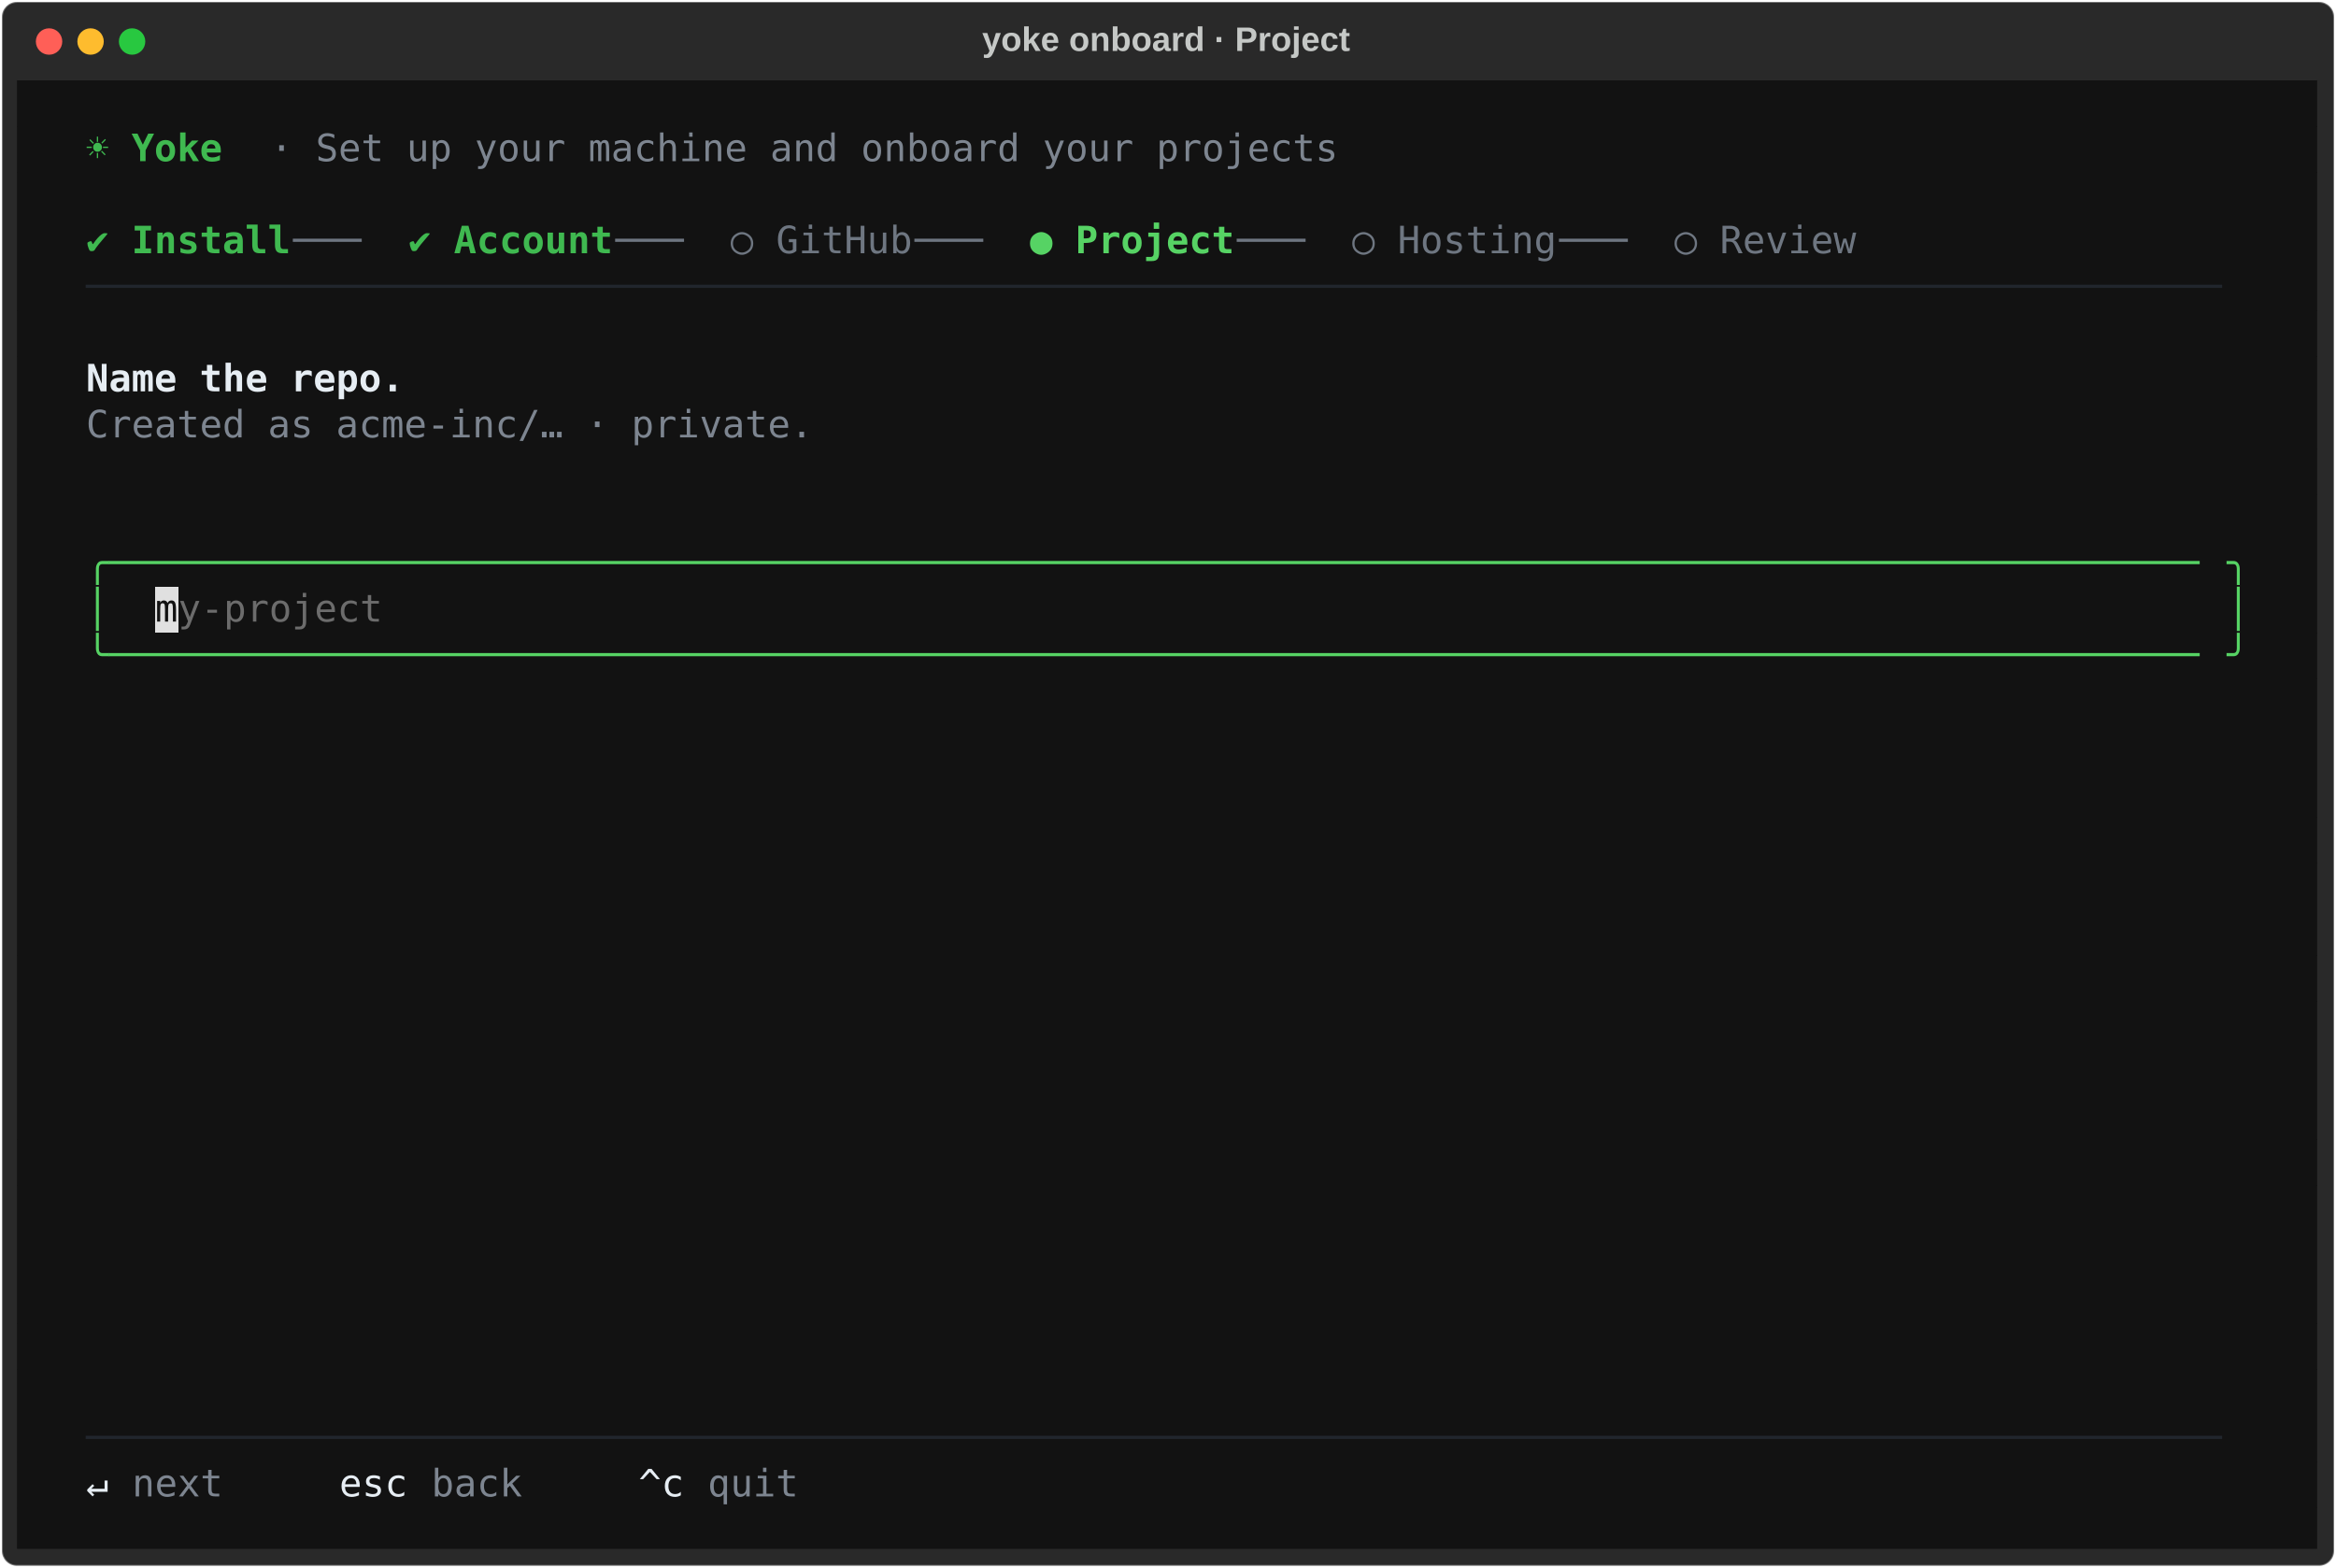
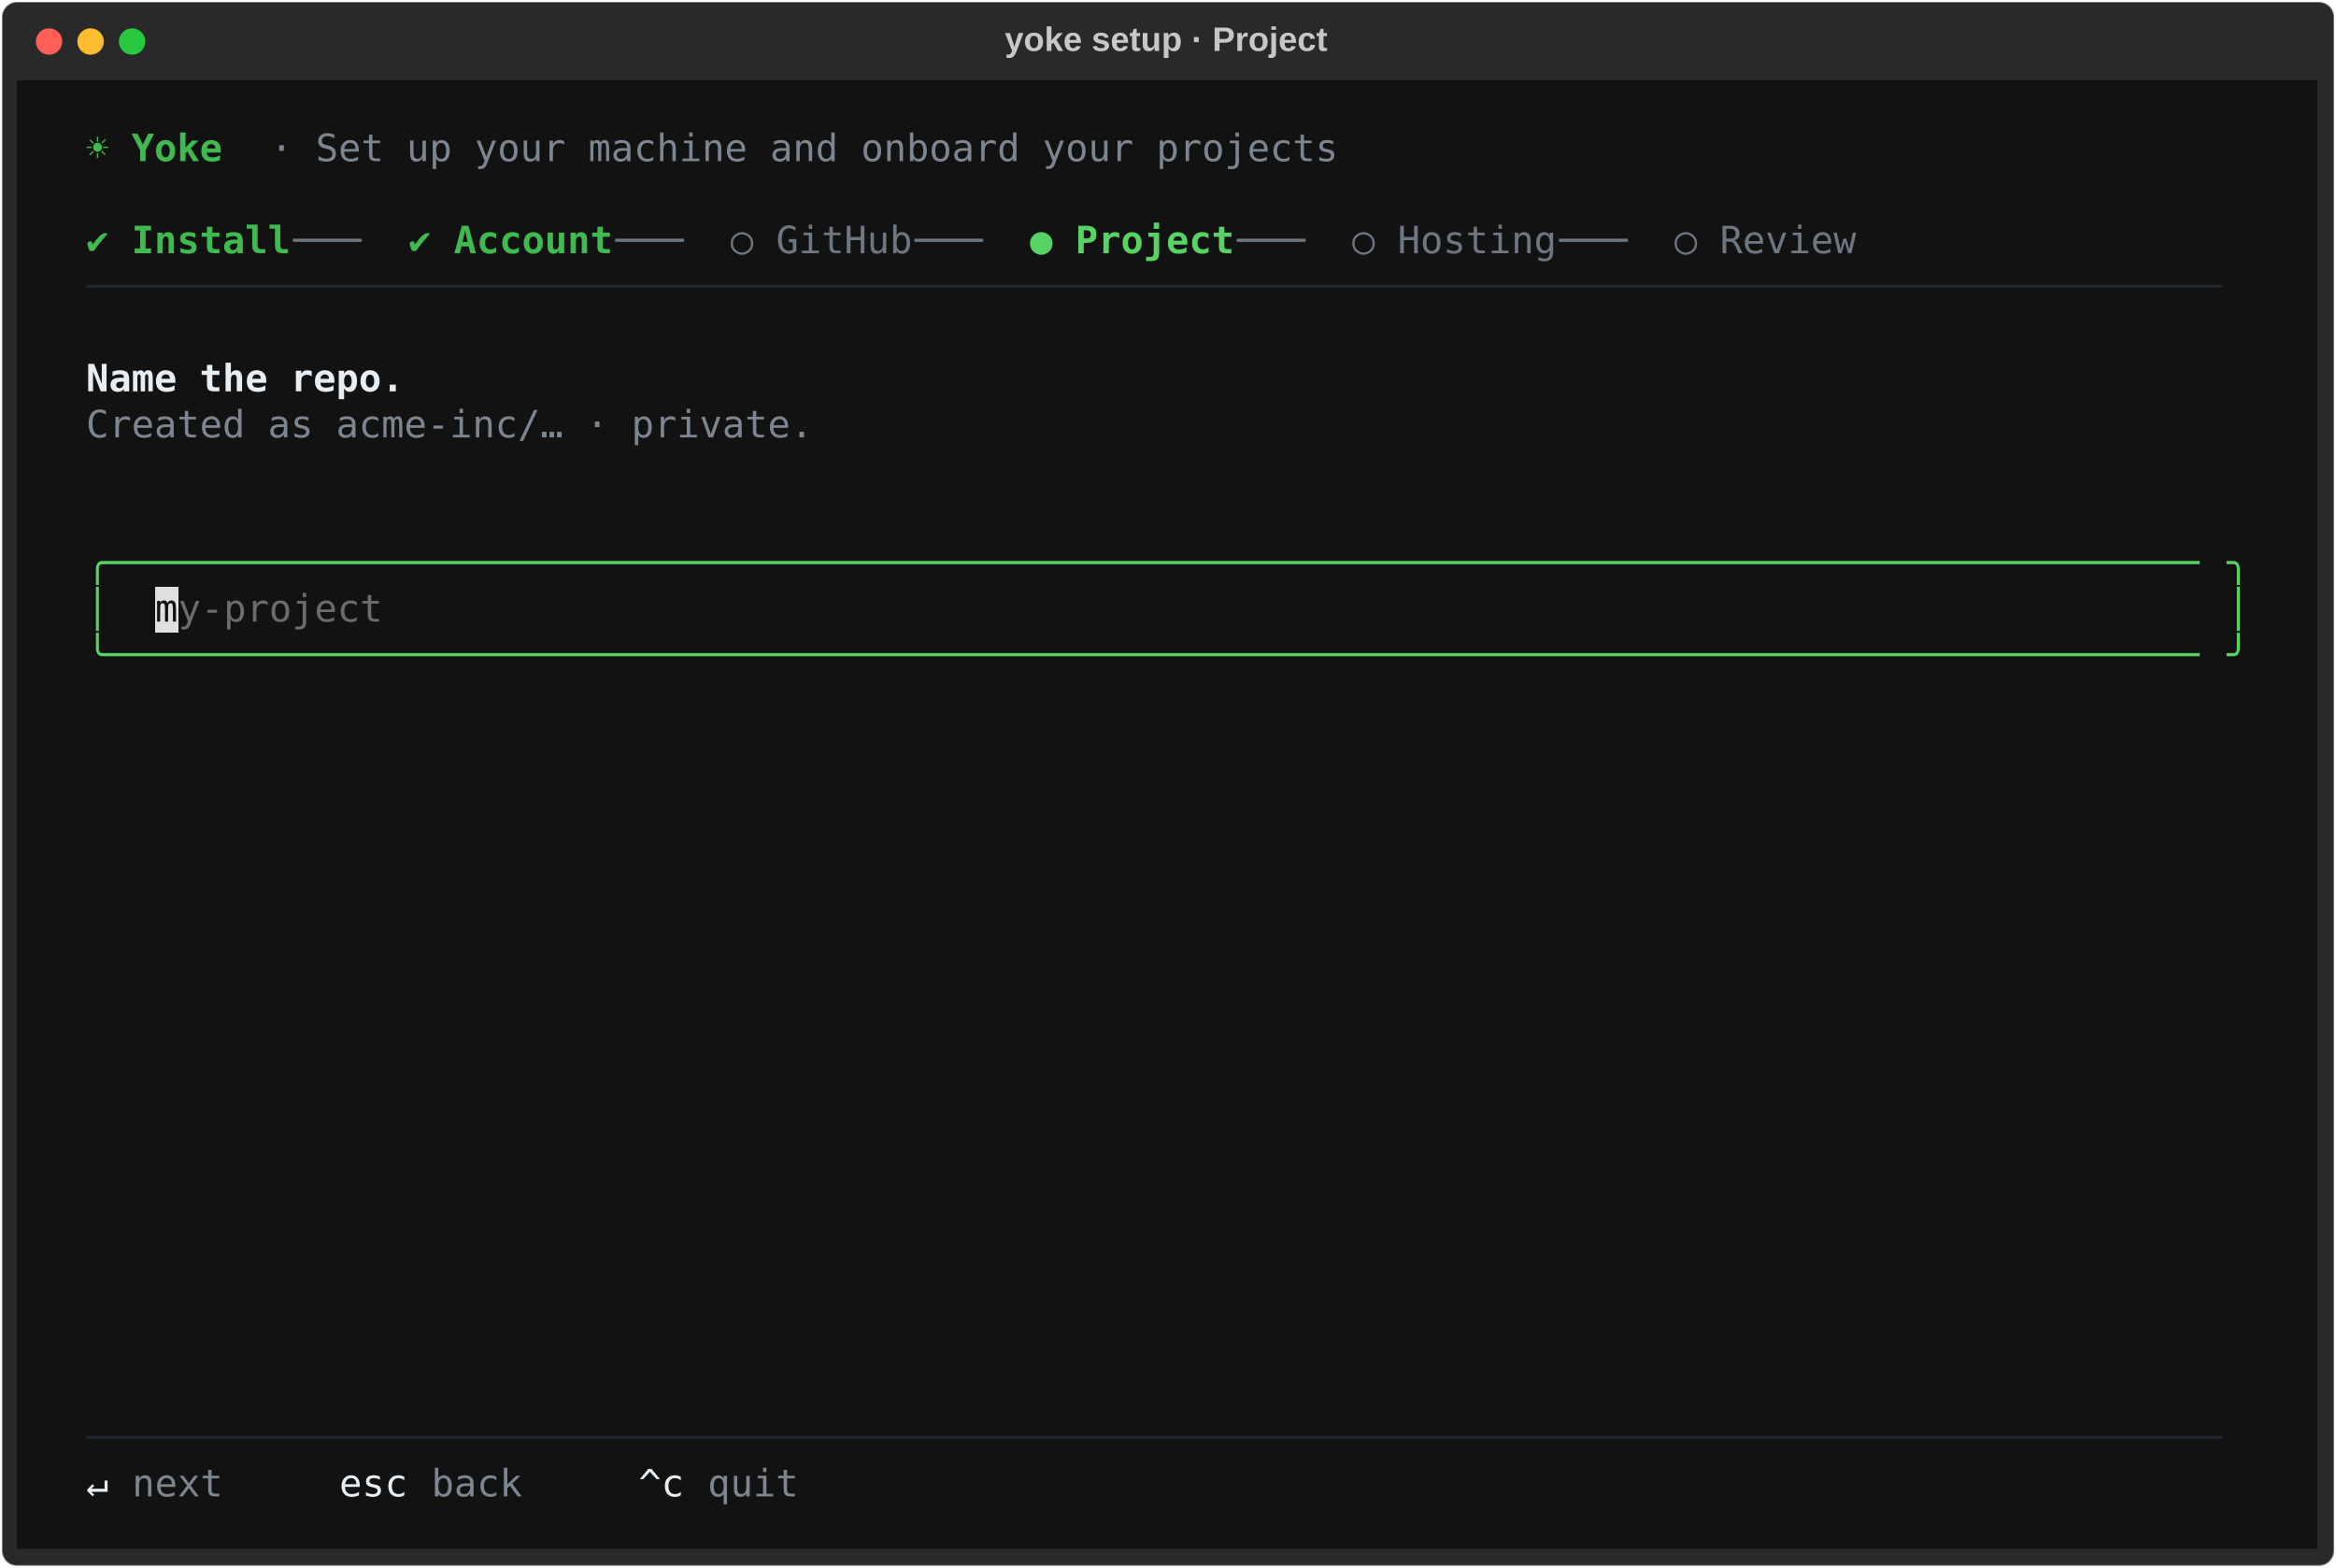
<svg xmlns="http://www.w3.org/2000/svg" class="rich-terminal" viewBox="0 0 1238 830.8">
  <style>

    @font-face {
        font-family: "Fira Code";
        src: local("FiraCode-Regular"),
                url("https://cdnjs.cloudflare.com/ajax/libs/firacode/{{VERSION}}/woff2/FiraCode-Regular.woff2") format("woff2"),
                url("https://cdnjs.cloudflare.com/ajax/libs/firacode/{{VERSION}}/woff/FiraCode-Regular.woff") format("woff");
        font-style: normal;
        font-weight: 400;
    }
    @font-face {
        font-family: "Fira Code";
        src: local("FiraCode-Bold"),
                url("https://cdnjs.cloudflare.com/ajax/libs/firacode/{{VERSION}}/woff2/FiraCode-Bold.woff2") format("woff2"),
                url("https://cdnjs.cloudflare.com/ajax/libs/firacode/{{VERSION}}/woff/FiraCode-Bold.woff") format("woff");
        font-style: bold;
        font-weight: 700;
    }

    .terminal-YOKE-matrix {
        font-family: Fira Code, monospace;
        font-size: 20px;
        line-height: 24.4px;
        font-variant-east-asian: full-width;
    }

    .terminal-YOKE-title {
        font-size: 18px;
        font-weight: bold;
        font-family: arial;
    }

.terminal-YOKE-r2 { fill: #3fb950;font-weight: bold }
.terminal-YOKE-r3 { fill: #e6edf3 }
.terminal-YOKE-r4 { fill: #7d8590 }
.terminal-YOKE-r5 { fill: #6e7681 }
.terminal-YOKE-r6 { fill: #56d364;font-weight: bold }
.terminal-YOKE-r7 { fill: #21262d }
.terminal-YOKE-r8 { fill: #e6edf3;font-weight: bold }
.terminal-YOKE-r9 { fill: #56d364 }
.terminal-YOKE-r10 { fill: #121212 }
.terminal-YOKE-r11 { fill: #6c6c6c }
    </style>
  <defs>
    <clipPath id="terminal-YOKE-clip-terminal">
      <rect x="0" y="0" width="1219.0" height="779.8" />
    </clipPath>
    <clipPath id="terminal-YOKE-line-0">
      <rect x="0" y="1.5" width="1220" height="24.65" />
    </clipPath>
    <clipPath id="terminal-YOKE-line-1">
      <rect x="0" y="25.9" width="1220" height="24.65" />
    </clipPath>
    <clipPath id="terminal-YOKE-line-2">
      <rect x="0" y="50.3" width="1220" height="24.65" />
    </clipPath>
    <clipPath id="terminal-YOKE-line-3">
      <rect x="0" y="74.7" width="1220" height="24.65" />
    </clipPath>
    <clipPath id="terminal-YOKE-line-4">
      <rect x="0" y="99.1" width="1220" height="24.65" />
    </clipPath>
    <clipPath id="terminal-YOKE-line-5">
      <rect x="0" y="123.5" width="1220" height="24.65" />
    </clipPath>
    <clipPath id="terminal-YOKE-line-6">
      <rect x="0" y="147.9" width="1220" height="24.65" />
    </clipPath>
    <clipPath id="terminal-YOKE-line-7">
      <rect x="0" y="172.3" width="1220" height="24.65" />
    </clipPath>
    <clipPath id="terminal-YOKE-line-8">
      <rect x="0" y="196.7" width="1220" height="24.65" />
    </clipPath>
    <clipPath id="terminal-YOKE-line-9">
      <rect x="0" y="221.1" width="1220" height="24.65" />
    </clipPath>
    <clipPath id="terminal-YOKE-line-10">
      <rect x="0" y="245.5" width="1220" height="24.65" />
    </clipPath>
    <clipPath id="terminal-YOKE-line-11">
      <rect x="0" y="269.9" width="1220" height="24.65" />
    </clipPath>
    <clipPath id="terminal-YOKE-line-12">
      <rect x="0" y="294.3" width="1220" height="24.65" />
    </clipPath>
    <clipPath id="terminal-YOKE-line-13">
      <rect x="0" y="318.7" width="1220" height="24.65" />
    </clipPath>
    <clipPath id="terminal-YOKE-line-14">
      <rect x="0" y="343.1" width="1220" height="24.65" />
    </clipPath>
    <clipPath id="terminal-YOKE-line-15">
      <rect x="0" y="367.5" width="1220" height="24.65" />
    </clipPath>
    <clipPath id="terminal-YOKE-line-16">
      <rect x="0" y="391.9" width="1220" height="24.65" />
    </clipPath>
    <clipPath id="terminal-YOKE-line-17">
      <rect x="0" y="416.3" width="1220" height="24.65" />
    </clipPath>
    <clipPath id="terminal-YOKE-line-18">
      <rect x="0" y="440.7" width="1220" height="24.65" />
    </clipPath>
    <clipPath id="terminal-YOKE-line-19">
      <rect x="0" y="465.1" width="1220" height="24.65" />
    </clipPath>
    <clipPath id="terminal-YOKE-line-20">
      <rect x="0" y="489.5" width="1220" height="24.65" />
    </clipPath>
    <clipPath id="terminal-YOKE-line-21">
      <rect x="0" y="513.9" width="1220" height="24.65" />
    </clipPath>
    <clipPath id="terminal-YOKE-line-22">
      <rect x="0" y="538.3" width="1220" height="24.65" />
    </clipPath>
    <clipPath id="terminal-YOKE-line-23">
      <rect x="0" y="562.7" width="1220" height="24.65" />
    </clipPath>
    <clipPath id="terminal-YOKE-line-24">
      <rect x="0" y="587.1" width="1220" height="24.65" />
    </clipPath>
    <clipPath id="terminal-YOKE-line-25">
      <rect x="0" y="611.5" width="1220" height="24.65" />
    </clipPath>
    <clipPath id="terminal-YOKE-line-26">
      <rect x="0" y="635.9" width="1220" height="24.65" />
    </clipPath>
    <clipPath id="terminal-YOKE-line-27">
      <rect x="0" y="660.3" width="1220" height="24.65" />
    </clipPath>
    <clipPath id="terminal-YOKE-line-28">
      <rect x="0" y="684.7" width="1220" height="24.65" />
    </clipPath>
    <clipPath id="terminal-YOKE-line-29">
      <rect x="0" y="709.1" width="1220" height="24.65" />
    </clipPath>
    <clipPath id="terminal-YOKE-line-30">
      <rect x="0" y="733.5" width="1220" height="24.65" />
    </clipPath>
  </defs>
  <rect fill="#292929" stroke="rgba(255,255,255,0.35)" stroke-width="1" x="1" y="1" width="1236" height="828.8" rx="8" />
-   <text class="terminal-YOKE-title" fill="#c5c8c6" text-anchor="middle" x="618" y="27">yoke onboard · Project</text>
+   <text class="terminal-YOKE-title" fill="#c5c8c6" text-anchor="middle" x="618" y="27">yoke setup · Project</text>
  <g transform="translate(26,22)">
    <circle cx="0" cy="0" r="7" fill="#ff5f57" />
    <circle cx="22" cy="0" r="7" fill="#febc2e" />
    <circle cx="44" cy="0" r="7" fill="#28c840" />
  </g>
  <g transform="translate(9, 41)" clip-path="url(#terminal-YOKE-clip-terminal)">
    <rect fill="#121212" x="0" y="1.5" width="1220" height="24.65" shape-rendering="crispEdges" />
    <rect fill="#121212" x="0" y="25.9" width="36.6" height="24.65" shape-rendering="crispEdges" />
    <rect fill="#121212" x="36.6" y="25.9" width="73.2" height="24.65" shape-rendering="crispEdges" />
    <rect fill="#121212" x="109.8" y="25.9" width="24.4" height="24.65" shape-rendering="crispEdges" />
    <rect fill="#121212" x="134.2" y="25.9" width="573.4" height="24.65" shape-rendering="crispEdges" />
    <rect fill="#121212" x="707.6" y="25.9" width="512.4" height="24.65" shape-rendering="crispEdges" />
    <rect fill="#121212" x="0" y="50.3" width="1220" height="24.65" shape-rendering="crispEdges" />
    <rect fill="#121212" x="0" y="74.7" width="36.6" height="24.65" shape-rendering="crispEdges" />
    <rect fill="#121212" x="36.6" y="74.7" width="109.8" height="24.65" shape-rendering="crispEdges" />
    <rect fill="#121212" x="146.4" y="74.7" width="61" height="24.65" shape-rendering="crispEdges" />
    <rect fill="#121212" x="207.4" y="74.7" width="109.8" height="24.65" shape-rendering="crispEdges" />
    <rect fill="#121212" x="317.2" y="74.7" width="61" height="24.65" shape-rendering="crispEdges" />
    <rect fill="#121212" x="378.2" y="74.7" width="97.6" height="24.65" shape-rendering="crispEdges" />
    <rect fill="#121212" x="475.8" y="74.7" width="61" height="24.65" shape-rendering="crispEdges" />
    <rect fill="#121212" x="536.8" y="74.7" width="109.8" height="24.65" shape-rendering="crispEdges" />
    <rect fill="#121212" x="646.6" y="74.7" width="61" height="24.65" shape-rendering="crispEdges" />
    <rect fill="#121212" x="707.6" y="74.7" width="109.8" height="24.65" shape-rendering="crispEdges" />
    <rect fill="#121212" x="817.4" y="74.7" width="61" height="24.65" shape-rendering="crispEdges" />
    <rect fill="#121212" x="878.4" y="74.7" width="97.6" height="24.65" shape-rendering="crispEdges" />
    <rect fill="#121212" x="976" y="74.7" width="244" height="24.65" shape-rendering="crispEdges" />
    <rect fill="#121212" x="0" y="99.1" width="36.6" height="24.65" shape-rendering="crispEdges" />
    <rect fill="#121212" x="36.6" y="99.1" width="1146.8" height="24.65" shape-rendering="crispEdges" />
    <rect fill="#121212" x="1183.4" y="99.1" width="36.6" height="24.65" shape-rendering="crispEdges" />
    <rect fill="#121212" x="0" y="123.5" width="1220" height="24.65" shape-rendering="crispEdges" />
    <rect fill="#121212" x="0" y="147.9" width="36.6" height="24.65" shape-rendering="crispEdges" />
    <rect fill="#121212" x="36.6" y="147.9" width="170.8" height="24.65" shape-rendering="crispEdges" />
    <rect fill="#121212" x="207.4" y="147.9" width="1012.6" height="24.65" shape-rendering="crispEdges" />
    <rect fill="#121212" x="0" y="172.3" width="36.6" height="24.65" shape-rendering="crispEdges" />
    <rect fill="#121212" x="36.6" y="172.3" width="390.4" height="24.65" shape-rendering="crispEdges" />
    <rect fill="#121212" x="427" y="172.3" width="756.4" height="24.65" shape-rendering="crispEdges" />
    <rect fill="#121212" x="1183.4" y="172.3" width="36.6" height="24.65" shape-rendering="crispEdges" />
    <rect fill="#121212" x="0" y="196.7" width="36.6" height="24.65" shape-rendering="crispEdges" />
    <rect fill="#121212" x="36.6" y="196.7" width="0" height="24.65" shape-rendering="crispEdges" />
    <rect fill="#121212" x="36.6" y="196.7" width="1183.4" height="24.65" shape-rendering="crispEdges" />
    <rect fill="#121212" x="0" y="221.1" width="36.6" height="24.65" shape-rendering="crispEdges" />
    <rect fill="#121212" x="36.6" y="221.1" width="1183.4" height="24.65" shape-rendering="crispEdges" />
    <rect fill="#121212" x="0" y="245.5" width="36.6" height="24.65" shape-rendering="crispEdges" />
    <rect fill="#121212" x="36.6" y="245.5" width="12.2" height="24.65" shape-rendering="crispEdges" />
    <rect fill="#121212" x="48.8" y="245.5" width="1122.4" height="24.65" shape-rendering="crispEdges" />
    <rect fill="#121212" x="1171.2" y="245.5" width="12.2" height="24.65" shape-rendering="crispEdges" />
    <rect fill="#121212" x="1183.4" y="245.5" width="36.6" height="24.65" shape-rendering="crispEdges" />
    <rect fill="#121212" x="0" y="269.9" width="36.6" height="24.65" shape-rendering="crispEdges" />
    <rect fill="#121212" x="36.6" y="269.9" width="12.2" height="24.65" shape-rendering="crispEdges" />
    <rect fill="#121212" x="48.8" y="269.9" width="24.4" height="24.65" shape-rendering="crispEdges" />
    <rect fill="#e0e0e0" x="73.2" y="269.9" width="12.2" height="24.65" shape-rendering="crispEdges" />
    <rect fill="#121212" x="85.4" y="269.9" width="109.8" height="24.65" shape-rendering="crispEdges" />
    <rect fill="#121212" x="195.2" y="269.9" width="951.6" height="24.65" shape-rendering="crispEdges" />
    <rect fill="#121212" x="1146.8" y="269.9" width="24.4" height="24.65" shape-rendering="crispEdges" />
    <rect fill="#121212" x="1171.2" y="269.9" width="12.2" height="24.65" shape-rendering="crispEdges" />
    <rect fill="#121212" x="1183.4" y="269.9" width="36.6" height="24.65" shape-rendering="crispEdges" />
    <rect fill="#121212" x="0" y="294.3" width="36.6" height="24.65" shape-rendering="crispEdges" />
    <rect fill="#121212" x="36.6" y="294.3" width="12.2" height="24.65" shape-rendering="crispEdges" />
    <rect fill="#121212" x="48.8" y="294.3" width="1122.4" height="24.65" shape-rendering="crispEdges" />
    <rect fill="#121212" x="1171.2" y="294.3" width="12.2" height="24.65" shape-rendering="crispEdges" />
    <rect fill="#121212" x="1183.4" y="294.3" width="36.6" height="24.65" shape-rendering="crispEdges" />
    <rect fill="#121212" x="0" y="318.7" width="36.6" height="24.65" shape-rendering="crispEdges" />
    <rect fill="#121212" x="36.6" y="318.7" width="1183.4" height="24.65" shape-rendering="crispEdges" />
    <rect fill="#121212" x="0" y="343.1" width="36.6" height="24.65" shape-rendering="crispEdges" />
    <rect fill="#121212" x="36.6" y="343.1" width="0" height="24.65" shape-rendering="crispEdges" />
    <rect fill="#121212" x="36.6" y="343.1" width="1183.4" height="24.65" shape-rendering="crispEdges" />
    <rect fill="#121212" x="0" y="367.5" width="36.6" height="24.65" shape-rendering="crispEdges" />
    <rect fill="#121212" x="36.6" y="367.5" width="1183.4" height="24.65" shape-rendering="crispEdges" />
    <rect fill="#121212" x="0" y="391.9" width="36.6" height="24.65" shape-rendering="crispEdges" />
    <rect fill="#121212" x="36.6" y="391.9" width="1183.4" height="24.65" shape-rendering="crispEdges" />
    <rect fill="#121212" x="0" y="416.3" width="36.6" height="24.65" shape-rendering="crispEdges" />
    <rect fill="#121212" x="36.6" y="416.3" width="1183.4" height="24.65" shape-rendering="crispEdges" />
    <rect fill="#121212" x="0" y="440.7" width="36.6" height="24.65" shape-rendering="crispEdges" />
    <rect fill="#121212" x="36.6" y="440.7" width="1183.4" height="24.65" shape-rendering="crispEdges" />
    <rect fill="#121212" x="0" y="465.1" width="36.6" height="24.65" shape-rendering="crispEdges" />
    <rect fill="#121212" x="36.6" y="465.1" width="1183.4" height="24.65" shape-rendering="crispEdges" />
    <rect fill="#121212" x="0" y="489.5" width="36.6" height="24.65" shape-rendering="crispEdges" />
    <rect fill="#121212" x="36.6" y="489.5" width="1183.4" height="24.65" shape-rendering="crispEdges" />
    <rect fill="#121212" x="0" y="513.9" width="36.6" height="24.65" shape-rendering="crispEdges" />
    <rect fill="#121212" x="36.6" y="513.9" width="1183.4" height="24.65" shape-rendering="crispEdges" />
    <rect fill="#121212" x="0" y="538.3" width="36.6" height="24.65" shape-rendering="crispEdges" />
    <rect fill="#121212" x="36.6" y="538.3" width="1183.4" height="24.65" shape-rendering="crispEdges" />
    <rect fill="#121212" x="0" y="562.7" width="36.6" height="24.65" shape-rendering="crispEdges" />
    <rect fill="#121212" x="36.6" y="562.7" width="1183.4" height="24.65" shape-rendering="crispEdges" />
    <rect fill="#121212" x="0" y="587.1" width="36.6" height="24.65" shape-rendering="crispEdges" />
    <rect fill="#121212" x="36.6" y="587.1" width="1183.4" height="24.65" shape-rendering="crispEdges" />
    <rect fill="#121212" x="0" y="611.5" width="36.6" height="24.65" shape-rendering="crispEdges" />
    <rect fill="#121212" x="36.6" y="611.5" width="1183.4" height="24.65" shape-rendering="crispEdges" />
    <rect fill="#121212" x="0" y="635.9" width="36.6" height="24.65" shape-rendering="crispEdges" />
    <rect fill="#121212" x="36.6" y="635.9" width="1183.4" height="24.65" shape-rendering="crispEdges" />
    <rect fill="#121212" x="0" y="660.3" width="36.6" height="24.65" shape-rendering="crispEdges" />
    <rect fill="#121212" x="36.6" y="660.3" width="1183.4" height="24.65" shape-rendering="crispEdges" />
    <rect fill="#121212" x="0" y="684.7" width="36.6" height="24.65" shape-rendering="crispEdges" />
    <rect fill="#121212" x="36.6" y="684.7" width="1183.4" height="24.65" shape-rendering="crispEdges" />
    <rect fill="#121212" x="0" y="709.1" width="36.6" height="24.65" shape-rendering="crispEdges" />
    <rect fill="#121212" x="36.6" y="709.1" width="1146.8" height="24.65" shape-rendering="crispEdges" />
    <rect fill="#121212" x="1183.4" y="709.1" width="36.6" height="24.65" shape-rendering="crispEdges" />
    <rect fill="#121212" x="0" y="733.5" width="36.6" height="24.65" shape-rendering="crispEdges" />
    <rect fill="#121212" x="36.6" y="733.5" width="12.2" height="24.65" shape-rendering="crispEdges" />
    <rect fill="#121212" x="48.8" y="733.5" width="12.2" height="24.65" shape-rendering="crispEdges" />
    <rect fill="#121212" x="61" y="733.5" width="48.8" height="24.65" shape-rendering="crispEdges" />
    <rect fill="#121212" x="109.8" y="733.5" width="61" height="24.65" shape-rendering="crispEdges" />
    <rect fill="#121212" x="170.8" y="733.5" width="36.6" height="24.65" shape-rendering="crispEdges" />
    <rect fill="#121212" x="207.4" y="733.5" width="12.2" height="24.65" shape-rendering="crispEdges" />
    <rect fill="#121212" x="219.6" y="733.5" width="48.8" height="24.65" shape-rendering="crispEdges" />
    <rect fill="#121212" x="268.4" y="733.5" width="61" height="24.65" shape-rendering="crispEdges" />
    <rect fill="#121212" x="329.4" y="733.5" width="24.4" height="24.65" shape-rendering="crispEdges" />
    <rect fill="#121212" x="353.8" y="733.5" width="12.2" height="24.65" shape-rendering="crispEdges" />
    <rect fill="#121212" x="366" y="733.5" width="48.8" height="24.65" shape-rendering="crispEdges" />
    <rect fill="#121212" x="414.8" y="733.5" width="805.2" height="24.65" shape-rendering="crispEdges" />
    <rect fill="#121212" x="0" y="757.9" width="1220" height="24.65" shape-rendering="crispEdges" />
    <g class="terminal-YOKE-matrix">
      <text class="terminal-YOKE-r2" x="36.6" y="44.4" textLength="73.2" clip-path="url(#terminal-YOKE-line-1)">☀ Yoke</text>
      <text class="terminal-YOKE-r4" x="134.2" y="44.4" textLength="573.4" clip-path="url(#terminal-YOKE-line-1)">· Set up your machine and onboard your projects</text>
      <text class="terminal-YOKE-r2" x="36.6" y="93.2" textLength="109.8" clip-path="url(#terminal-YOKE-line-3)">✔ Install</text>
      <text class="terminal-YOKE-r5" x="146.4" y="93.2" textLength="61" clip-path="url(#terminal-YOKE-line-3)"> ─── </text>
      <text class="terminal-YOKE-r2" x="207.4" y="93.2" textLength="109.8" clip-path="url(#terminal-YOKE-line-3)">✔ Account</text>
      <text class="terminal-YOKE-r5" x="317.2" y="93.2" textLength="61" clip-path="url(#terminal-YOKE-line-3)"> ─── </text>
      <text class="terminal-YOKE-r5" x="378.2" y="93.2" textLength="97.6" clip-path="url(#terminal-YOKE-line-3)">○ GitHub</text>
      <text class="terminal-YOKE-r5" x="475.8" y="93.2" textLength="61" clip-path="url(#terminal-YOKE-line-3)"> ─── </text>
      <text class="terminal-YOKE-r6" x="536.8" y="93.2" textLength="109.8" clip-path="url(#terminal-YOKE-line-3)">● Project</text>
      <text class="terminal-YOKE-r5" x="646.6" y="93.2" textLength="61" clip-path="url(#terminal-YOKE-line-3)"> ─── </text>
      <text class="terminal-YOKE-r5" x="707.6" y="93.2" textLength="109.8" clip-path="url(#terminal-YOKE-line-3)">○ Hosting</text>
      <text class="terminal-YOKE-r5" x="817.4" y="93.2" textLength="61" clip-path="url(#terminal-YOKE-line-3)"> ─── </text>
      <text class="terminal-YOKE-r5" x="878.4" y="93.2" textLength="97.6" clip-path="url(#terminal-YOKE-line-3)">○ Review</text>
      <text class="terminal-YOKE-r7" x="36.6" y="117.6" textLength="1146.8" clip-path="url(#terminal-YOKE-line-4)">──────────────────────────────────────────────────────────────────────────────────────────────</text>
      <text class="terminal-YOKE-r8" x="36.6" y="166.4" textLength="170.8" clip-path="url(#terminal-YOKE-line-6)">Name the repo.</text>
      <text class="terminal-YOKE-r4" x="36.6" y="190.8" textLength="390.4" clip-path="url(#terminal-YOKE-line-7)">Created as acme-inc/… · private.</text>
      <text class="terminal-YOKE-r9" x="36.6" y="264" textLength="12.2" clip-path="url(#terminal-YOKE-line-10)">╭</text>
      <text class="terminal-YOKE-r9" x="48.8" y="264" textLength="1122.4" clip-path="url(#terminal-YOKE-line-10)">────────────────────────────────────────────────────────────────────────────────────────────</text>
      <text class="terminal-YOKE-r9" x="1171.2" y="264" textLength="12.2" clip-path="url(#terminal-YOKE-line-10)">╮</text>
      <text class="terminal-YOKE-r9" x="36.6" y="288.4" textLength="12.2" clip-path="url(#terminal-YOKE-line-11)">│</text>
      <text class="terminal-YOKE-r10" x="73.2" y="288.4" textLength="12.2" clip-path="url(#terminal-YOKE-line-11)">m</text>
      <text class="terminal-YOKE-r11" x="85.4" y="288.4" textLength="109.8" clip-path="url(#terminal-YOKE-line-11)">y-project</text>
      <text class="terminal-YOKE-r9" x="1171.2" y="288.4" textLength="12.2" clip-path="url(#terminal-YOKE-line-11)">│</text>
      <text class="terminal-YOKE-r9" x="36.6" y="312.8" textLength="12.2" clip-path="url(#terminal-YOKE-line-12)">╰</text>
      <text class="terminal-YOKE-r9" x="48.8" y="312.8" textLength="1122.4" clip-path="url(#terminal-YOKE-line-12)">────────────────────────────────────────────────────────────────────────────────────────────</text>
      <text class="terminal-YOKE-r9" x="1171.2" y="312.8" textLength="12.2" clip-path="url(#terminal-YOKE-line-12)">╯</text>
      <text class="terminal-YOKE-r7" x="36.6" y="727.6" textLength="1146.8" clip-path="url(#terminal-YOKE-line-29)">──────────────────────────────────────────────────────────────────────────────────────────────</text>
      <text class="terminal-YOKE-r3" x="36.6" y="752" textLength="12.2" clip-path="url(#terminal-YOKE-line-30)">↵</text>
      <text class="terminal-YOKE-r4" x="61" y="752" textLength="48.8" clip-path="url(#terminal-YOKE-line-30)">next</text>
      <text class="terminal-YOKE-r3" x="170.8" y="752" textLength="36.6" clip-path="url(#terminal-YOKE-line-30)">esc</text>
      <text class="terminal-YOKE-r4" x="219.6" y="752" textLength="48.8" clip-path="url(#terminal-YOKE-line-30)">back</text>
      <text class="terminal-YOKE-r3" x="329.4" y="752" textLength="24.4" clip-path="url(#terminal-YOKE-line-30)">^c</text>
      <text class="terminal-YOKE-r4" x="366" y="752" textLength="48.8" clip-path="url(#terminal-YOKE-line-30)">quit</text>
    </g>
  </g>
</svg>
